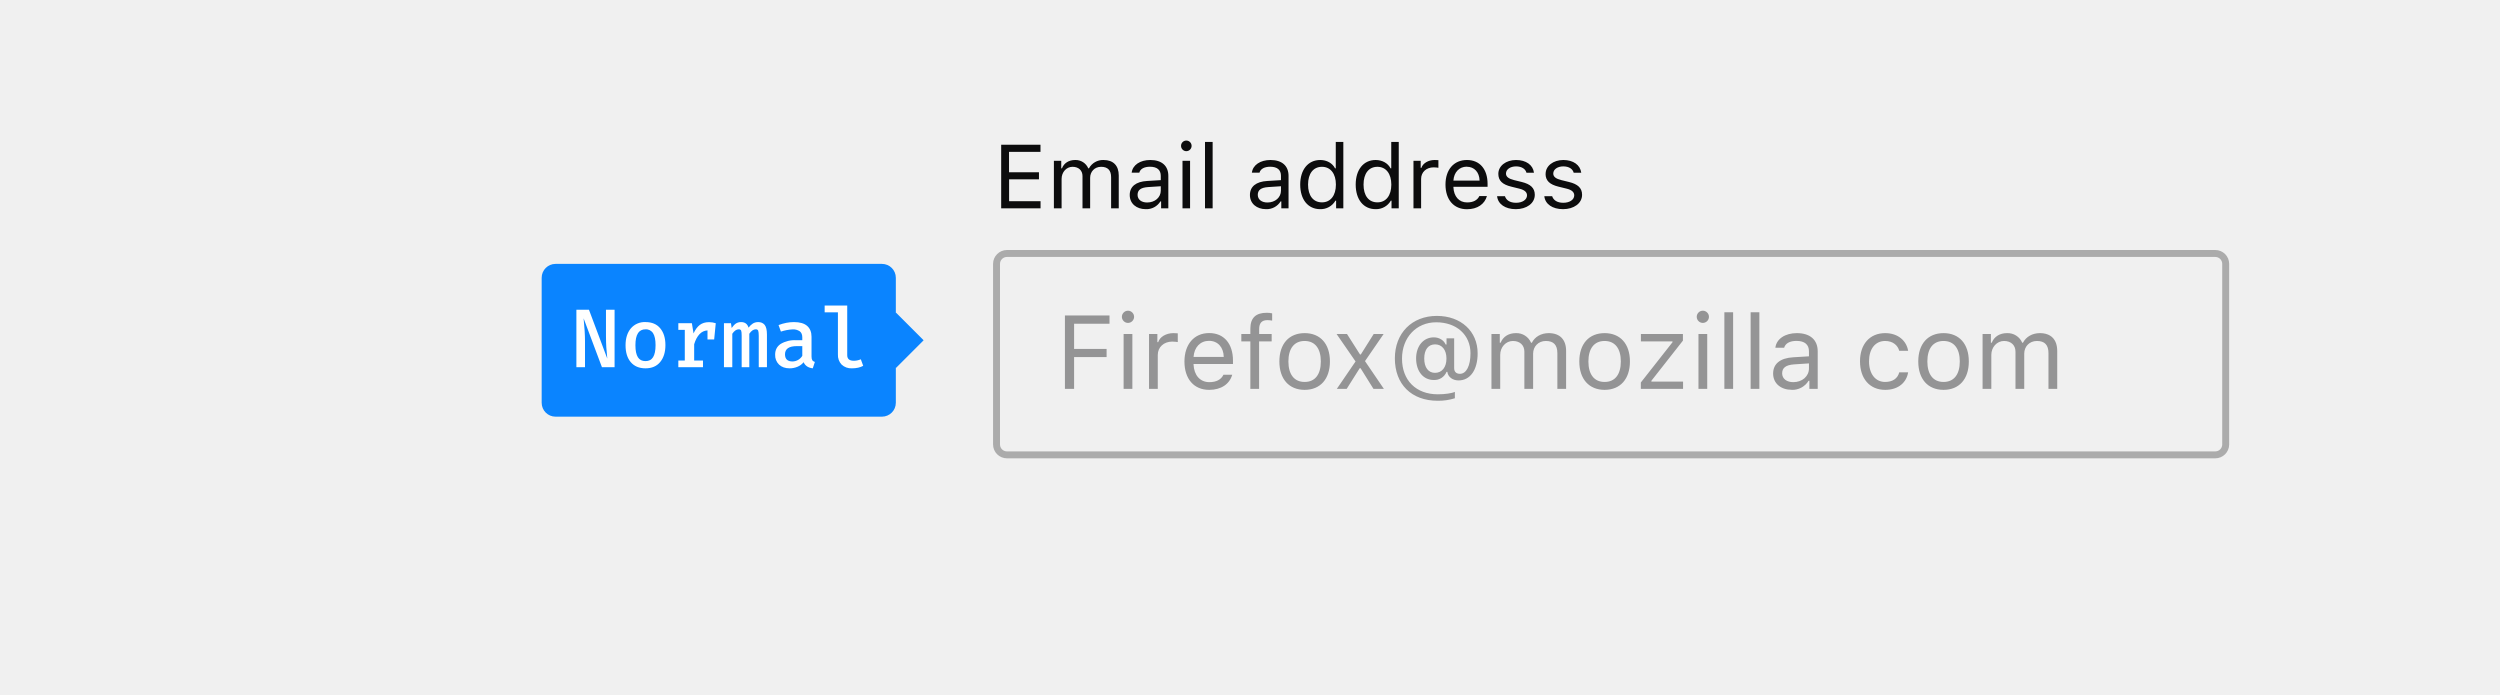
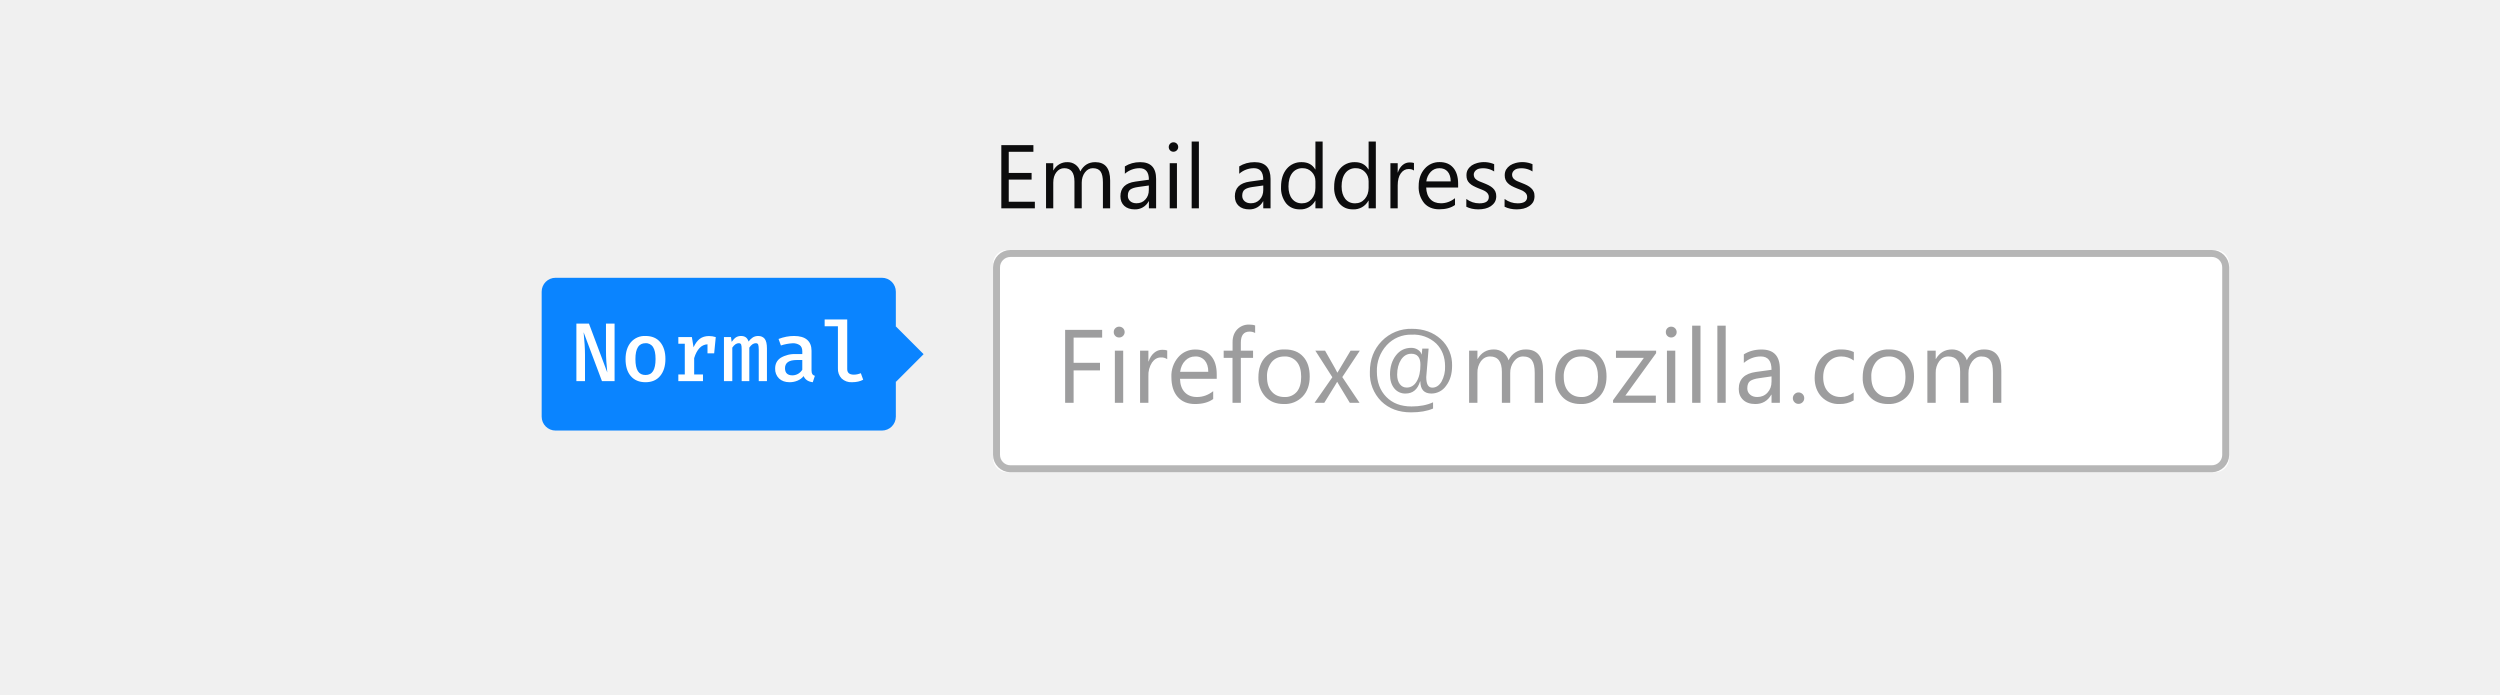
- <svg xmlns="http://www.w3.org/2000/svg" viewBox="0 0 360 100">
+ <svg xmlns="http://www.w3.org/2000/svg" xmlns:xlink="http://www.w3.org/1999/xlink" viewBox="0 0 360 100">
+   <defs>
+     <rect id="a" width="178" height="32" y="16" rx="2" />
+   </defs>
  <g fill="none" fill-rule="evenodd">
-     <g fill="#0C0C0D" transform="translate(143 20)">
-       <path fill-opacity=".3" fill-rule="nonzero" d="M2 17a1 1 0 0 0-1 1v26a1 1 0 0 0 1 1h174a1 1 0 0 0 1-1V18a1 1 0 0 0-1-1H2zm0-1h174a2 2 0 0 1 2 2v26a2 2 0 0 1-2 2H2a2 2 0 0 1-2-2V18c0-1.1.9-2 2-2z" />
-       <path fill-opacity=".4" d="M11.67 36v-4.58h4.68v-1.17h-4.68v-3.63h5.1v-1.19h-6.42V36h1.32zm7.13 0h1.26v-7.9H18.8V36zm.63-9.5c.48 0 .88-.4.88-.88s-.4-.88-.88-.88-.88.4-.88.88.4.88.88.88zm3.03 9.5h1.26v-4.9c0-1.1.87-1.91 2.07-1.91.25 0 .7.04.81.07V28a5.41 5.41 0 0 0-.63-.03c-1.05 0-1.96.54-2.19 1.3h-.12V28.1h-1.2V36zm8.64-6.92c-1.26 0-2.13.92-2.23 2.32h4.35c-.03-1.4-.86-2.32-2.12-2.32zm2.08 4.88h1.26c-.38 1.35-1.6 2.18-3.32 2.18-2.2 0-3.56-1.58-3.56-4.08 0-2.48 1.4-4.1 3.56-4.1 2.13 0 3.43 1.52 3.43 3.98v.48h-5.68v.06c.07 1.56.94 2.55 2.28 2.55 1.02 0 1.7-.38 2.03-1.07zM37.05 36h1.26v-6.84h1.81V28.1h-1.8v-.73c0-.88.42-1.27 1.17-1.27.25 0 .54.03.7.07v-1.05c-.3-.06-.52-.08-.77-.08-1.53 0-2.37.68-2.37 2.3v.76h-1.3v1.06h1.3V36zm7.82.14c-2.25 0-3.64-1.55-3.64-4.09s1.39-4.08 3.64-4.08 3.64 1.54 3.64 4.08-1.4 4.09-3.64 4.09zm0-1.14c1.5 0 2.33-1.08 2.33-2.95s-.84-2.95-2.33-2.95c-1.5 0-2.34 1.08-2.34 2.95S43.37 35 44.87 35zm8.05-1.98L54.78 36h1.5l-2.72-4 2.68-3.9h-1.43l-1.85 2.94h-.12l-1.87-2.94h-1.5l2.73 3.95L49.5 36h1.42l1.88-2.98h.12zm10.73-3.43c-.98 0-1.56.76-1.56 2.04s.59 2.06 1.55 2.06c1 0 1.65-.8 1.65-2.06 0-1.25-.64-2.04-1.64-2.04zm.26-4.1c3.46 0 5.87 2.21 5.87 5.39 0 2.39-1.07 3.9-2.75 3.9-.86 0-1.52-.5-1.61-1.23h-.12a1.88 1.88 0 0 1-1.83 1.17c-1.52 0-2.55-1.25-2.55-3.11 0-1.78 1.05-3.03 2.55-3.03.77 0 1.43.4 1.71 1.03h.12v-.89h1.1v4.3c0 .51.3.81.83.81.93 0 1.52-1.16 1.52-2.96 0-2.65-2-4.46-4.94-4.46-2.86 0-4.92 2.19-4.92 5.23 0 3.13 2.02 5.14 5.16 5.14 1 0 2-.14 2.45-.35v.92a7.9 7.9 0 0 1-2.47.36c-3.78 0-6.17-2.37-6.17-6.11 0-3.63 2.46-6.11 6.05-6.11zM71.77 36h1.26v-4.9c0-1.1.8-2 1.83-2 1 0 1.65.6 1.65 1.54V36h1.26v-5.08c0-1 .73-1.82 1.83-1.82 1.11 0 1.66.57 1.66 1.74V36h1.26v-5.46c0-1.65-.9-2.57-2.51-2.57-1.1 0-2 .54-2.42 1.38h-.12a2.28 2.28 0 0 0-2.18-1.38c-1.05 0-1.84.5-2.2 1.38h-.12V28.1h-1.2V36zm16.3.14c-2.25 0-3.65-1.55-3.65-4.09s1.4-4.08 3.64-4.08c2.25 0 3.65 1.54 3.65 4.08s-1.4 4.09-3.65 4.09zm0-1.14c1.49 0 2.33-1.08 2.33-2.95s-.84-2.95-2.34-2.95c-1.49 0-2.33 1.08-2.33 2.95S86.57 35 88.06 35zm5.21 1h6.08v-1.05H94.8v-.12l4.54-5.78v-.95h-6.05v1.06h4.55v.12l-4.56 5.8V36zm8.3 0h1.26v-7.9h-1.26V36zm.63-9.5c.48 0 .88-.4.88-.88s-.4-.88-.88-.88a.88.88 0 0 0 0 1.76zm3.1 9.5h1.26V24.97h-1.26V36zm3.78 0h1.26V24.97h-1.26V36zm6.14-.97c1.3 0 2.26-.85 2.26-1.97v-.73l-2.13.14c-1.2.08-1.73.5-1.73 1.29 0 .8.68 1.27 1.6 1.27zm-.23 1.1c-1.53 0-2.67-.9-2.67-2.34 0-1.42 1.04-2.23 2.88-2.34l2.28-.14v-.72c0-.97-.61-1.5-1.8-1.5-.94 0-1.6.35-1.77.98h-1.27c.16-1.27 1.4-2.1 3.1-2.1 1.92 0 3 .98 3 2.62V36h-1.2v-1.16h-.12a2.73 2.73 0 0 1-2.43 1.3zm7.12-.06a.95.95 0 1 0 0 0zm9.65-5.55c-.22-1.4-1.4-2.55-3.31-2.55-2.21 0-3.62 1.6-3.62 4.05 0 2.52 1.41 4.12 3.63 4.12 1.9 0 3.07-1.07 3.3-2.52h-1.28c-.23.9-.97 1.38-2.03 1.38-1.4 0-2.32-1.15-2.32-2.98 0-1.78.9-2.92 2.32-2.92 1.13 0 1.83.64 2.03 1.42h1.28zm5.1 5.62c-2.25 0-3.64-1.55-3.64-4.09s1.4-4.08 3.64-4.08c2.25 0 3.64 1.54 3.64 4.08s-1.39 4.09-3.64 4.09zm0-1.14c1.5 0 2.34-1.08 2.34-2.95s-.84-2.95-2.34-2.95-2.33 1.08-2.33 2.95.84 2.95 2.33 2.95zm5.62 1h1.26v-4.9c0-1.1.8-2 1.83-2 1 0 1.65.6 1.65 1.54V36h1.26v-5.08c0-1 .73-1.82 1.83-1.82 1.11 0 1.66.57 1.66 1.74V36h1.26v-5.46c0-1.65-.9-2.57-2.5-2.57-1.1 0-2 .54-2.43 1.38h-.11a2.28 2.28 0 0 0-2.19-1.38c-1.05 0-1.84.5-2.2 1.38h-.12V28.1h-1.2V36z" />
-       <path d="M6.84 8.97H2.31V5.82h4.3V4.81H2.3V1.87h4.53V.84H1.17V10h5.67V8.97zM8.77 10h1.1V5.76c0-.97.69-1.74 1.58-1.74.86 0 1.43.52 1.43 1.33V10h1.1V5.6c0-.87.63-1.58 1.58-1.58.96 0 1.44.5 1.44 1.5V10h1.1V5.27c0-1.43-.79-2.23-2.19-2.23a2.3 2.3 0 0 0-2.1 1.2h-.1a1.98 1.98 0 0 0-1.88-1.2c-.92 0-1.6.43-1.91 1.2h-.1V3.16H8.76V10zm13.42-.84c1.12 0 1.96-.73 1.96-1.71v-.63l-1.84.12c-1.05.07-1.5.43-1.5 1.12 0 .7.59 1.1 1.38 1.1zm-.2.96c-1.33 0-2.31-.79-2.31-2.04 0-1.22.9-1.93 2.5-2.02l1.97-.12v-.62c0-.85-.53-1.31-1.55-1.31-.82 0-1.4.3-1.54.85h-1.1c.14-1.1 1.22-1.82 2.68-1.82 1.67 0 2.6.85 2.6 2.28V10H24.2V9h-.1a2.36 2.36 0 0 1-2.11 1.12zm5.3-.12h1.08V3.16h-1.09V10zm.54-8.23c.42 0 .76-.35.76-.76a.76.76 0 0 0-.76-.77.76.76 0 0 0-.76.77c0 .41.34.76.76.76zM30.52 10h1.1V.44h-1.1V10zm8.99-.84c1.12 0 1.95-.73 1.95-1.71v-.63l-1.84.12c-1.04.07-1.5.43-1.5 1.12 0 .7.6 1.1 1.39 1.1zm-.2.96c-1.33 0-2.32-.79-2.32-2.04 0-1.22.9-1.93 2.5-2.02l1.97-.12v-.62c0-.85-.52-1.31-1.55-1.31-.81 0-1.39.3-1.54.85h-1.1c.14-1.1 1.22-1.82 2.68-1.82 1.67 0 2.6.85 2.6 2.28V10h-1.04V9h-.1a2.36 2.36 0 0 1-2.1 1.12zm7.8 0c-1.76 0-2.88-1.39-2.88-3.54 0-2.15 1.14-3.54 2.88-3.54.95 0 1.75.45 2.14 1.2h.1V.44h1.09V10H49.4V8.9h-.1a2.45 2.45 0 0 1-2.2 1.22zm.25-6.1c-1.24 0-2 .97-2 2.56 0 1.6.75 2.56 2 2.56 1.24 0 2.01-.98 2.01-2.56 0-1.57-.77-2.56-2.01-2.56zm7.73 6.1c-1.75 0-2.87-1.39-2.87-3.54 0-2.15 1.13-3.54 2.87-3.54.95 0 1.76.45 2.15 1.2h.1V.44h1.08V10h-1.04V8.9h-.1a2.45 2.45 0 0 1-2.19 1.22zm.26-6.1c-1.25 0-2 .97-2 2.56 0 1.6.74 2.56 2 2.56 1.24 0 2-.98 2-2.56 0-1.57-.77-2.56-2-2.56zm5.2 5.98h1.09V5.76c0-.97.75-1.66 1.8-1.66.2 0 .6.03.69.06v-1.1a4.69 4.69 0 0 0-.55-.02c-.9 0-1.69.47-1.9 1.13h-.1V3.16h-1.04V10zm7.67-6c-1.09 0-1.85.8-1.93 2.01h3.77c-.03-1.2-.75-2-1.84-2zm1.8 4.23h1.1c-.33 1.17-1.38 1.9-2.88 1.9-1.9 0-3.09-1.38-3.09-3.55 0-2.15 1.2-3.54 3.09-3.54 1.84 0 2.97 1.31 2.97 3.44v.42h-4.92v.05c.06 1.35.81 2.2 1.97 2.2.89 0 1.48-.32 1.77-.92zm2.74-3.2c0 .99.59 1.54 1.87 1.85l1.17.29c.73.18 1.09.5 1.09.96 0 .63-.66 1.07-1.58 1.07-.88 0-1.42-.37-1.6-.95h-1.13c.12 1.14 1.17 1.87 2.7 1.87 1.55 0 2.73-.84 2.73-2.07 0-.98-.62-1.54-1.9-1.85l-1.06-.26c-.8-.2-1.19-.48-1.19-.95 0-.61.64-1.03 1.45-1.03.82 0 1.36.37 1.5.91h1.08c-.14-1.12-1.14-1.83-2.58-1.83-1.45 0-2.55.85-2.55 1.99zm6.8 0c0 .99.6 1.54 1.87 1.85l1.18.29c.73.18 1.08.5 1.08.96 0 .63-.66 1.07-1.58 1.07-.87 0-1.42-.37-1.6-.95h-1.13c.12 1.14 1.17 1.87 2.7 1.87 1.55 0 2.74-.84 2.74-2.07 0-.98-.62-1.54-1.91-1.85l-1.06-.26c-.8-.2-1.18-.48-1.18-.95 0-.61.63-1.03 1.44-1.03.83 0 1.36.37 1.5.91h1.09c-.15-1.12-1.15-1.83-2.58-1.83-1.45 0-2.55.85-2.55 1.99z" />
+     <g transform="translate(143 20)">
+       <use fill="#FFFFFF" xlink:href="#a" />
+       <rect width="177" height="31" x=".5" y="16.5" stroke="#0C0C0D" stroke-opacity=".3" rx="2" />
+       <path fill="#0C0C0D" fill-opacity=".4" d="M15.7 28.61h-4.1v3.63h3.8v1.1h-3.8V38h-1.22V27.5h5.33v1.11zm2.46-.01a.76.76 0 0 1-.78-.78c0-.23.07-.41.23-.56a.75.75 0 0 1 .55-.22.78.78 0 0 1 .79.78c0 .21-.08.4-.23.55a.77.77 0 0 1-.56.23zm.58 9.4h-1.2v-7.5h1.2V38zm6.34-6.28a1.47 1.47 0 0 0-.9-.25c-.52 0-.95.25-1.29.73a3.35 3.35 0 0 0-.52 1.98V38h-1.2v-7.5h1.2v1.55h.03c.17-.53.44-.94.79-1.24.35-.3.74-.44 1.18-.44.3 0 .55.03.71.1v1.25zm7.14 2.83h-5.3c.02.84.25 1.48.68 1.93.43.46 1.02.69 1.77.69.84 0 1.62-.28 2.33-.84v1.13c-.66.48-1.53.72-2.62.72-1.06 0-1.89-.34-2.5-1.03-.6-.68-.9-1.64-.9-2.87a4.1 4.1 0 0 1 .99-2.85 3.18 3.18 0 0 1 2.46-1.1c.99 0 1.74.31 2.28.95.54.63.8 1.51.8 2.64v.63zm-1.23-1.02c0-.7-.17-1.23-.5-1.62a1.7 1.7 0 0 0-1.38-.58c-.56 0-1.05.2-1.44.61-.4.4-.64.94-.73 1.6h4.05zm6.75-5.58a1.6 1.6 0 0 0-.8-.2c-.84 0-1.26.53-1.26 1.6v1.15h1.76v1.03h-1.76V38h-1.2v-6.47h-1.27V30.5h1.28v-1.22c0-.78.23-1.4.68-1.86a2.3 2.3 0 0 1 1.7-.68c.36 0 .66.04.87.13v1.08zm4.12 10.23c-1.1 0-1.99-.35-2.65-1.06a3.9 3.9 0 0 1-1-2.78c0-1.26.35-2.25 1.04-2.95a3.71 3.71 0 0 1 2.79-1.07c1.12 0 2 .35 2.62 1.04.63.69.94 1.64.94 2.86 0 1.2-.34 2.16-1.02 2.88a3.55 3.55 0 0 1-2.72 1.08zm.1-6.85c-.78 0-1.39.27-1.84.8a3.23 3.23 0 0 0-.67 2.16c0 .9.22 1.6.68 2.1.45.52 1.06.78 1.82.78a2.2 2.2 0 0 0 1.8-.76c.41-.5.62-1.22.62-2.15 0-.93-.21-1.66-.63-2.16a2.19 2.19 0 0 0-1.79-.77zm10.85-.83l-2.52 3.8 2.48 3.7h-1.4l-1.47-2.43c-.1-.15-.2-.34-.33-.57h-.03l-.34.57L47.7 38H46.3l2.56-3.68-2.45-3.82h1.4l1.45 2.56.31.59h.03l1.88-3.15h1.32zm8.72 4.42h-.04c-.35 1.17-1.05 1.75-2.1 1.75a2 2 0 0 1-1.61-.74c-.41-.5-.62-1.16-.62-2 0-1.1.29-2.02.85-2.75s1.3-1.09 2.22-1.09c.35 0 .67.09.94.27.28.18.46.4.54.68h.02l.08-.84h.91l-.34 4.1c0 1.02.29 1.52.87 1.52.53 0 .97-.28 1.32-.85a4.2 4.2 0 0 0 .52-2.22c0-1.34-.43-2.44-1.28-3.29a4.77 4.77 0 0 0-3.53-1.27 4.7 4.7 0 0 0-3.6 1.52 5.37 5.37 0 0 0-1.41 3.8c0 1.5.45 2.72 1.35 3.64.9.92 2.11 1.38 3.64 1.38 1.2 0 2.24-.2 3.1-.6v.9c-.85.37-1.9.55-3.17.55-1.78 0-3.21-.54-4.3-1.61a5.65 5.65 0 0 1-1.63-4.2c0-1.8.57-3.28 1.71-4.45a5.82 5.82 0 0 1 4.37-1.77c1.66 0 3.04.5 4.13 1.48a4.96 4.96 0 0 1 1.63 3.86c0 1.16-.29 2.12-.86 2.86a2.57 2.57 0 0 1-2.1 1.12c-1.07 0-1.6-.58-1.61-1.75zm-1.31-3.98c-.6 0-1.1.29-1.47.86-.37.58-.56 1.3-.56 2.15 0 .58.13 1.03.38 1.36.25.33.58.5 1 .5.6 0 1.09-.3 1.44-.9.36-.6.53-1.4.53-2.4 0-1.05-.44-1.57-1.32-1.57zM79.2 38H78v-4.3c0-.84-.13-1.44-.39-1.8-.26-.38-.69-.57-1.3-.57-.5 0-.94.24-1.3.7a2.69 2.69 0 0 0-.54 1.7V38h-1.2v-4.45c0-1.48-.57-2.22-1.7-2.22-.53 0-.97.23-1.31.67a2.74 2.74 0 0 0-.51 1.72V38h-1.2v-7.5h1.2v1.19h.03c.53-.91 1.3-1.37 2.33-1.37a2.17 2.17 0 0 1 2.12 1.56 2.68 2.68 0 0 1 2.49-1.56c1.65 0 2.48 1.02 2.48 3.06V38zm5.4.18c-1.1 0-2-.35-2.65-1.06a3.9 3.9 0 0 1-1-2.78c0-1.26.35-2.25 1.04-2.95a3.71 3.71 0 0 1 2.79-1.07c1.11 0 1.99.35 2.61 1.04.63.69.95 1.64.95 2.86 0 1.2-.34 2.16-1.02 2.88a3.55 3.55 0 0 1-2.72 1.08zm.09-6.85c-.77 0-1.38.27-1.83.8a3.23 3.23 0 0 0-.68 2.16c0 .9.23 1.6.68 2.1.46.52 1.07.78 1.83.78a2.2 2.2 0 0 0 1.79-.76c.42-.5.63-1.22.63-2.15 0-.93-.21-1.66-.63-2.16a2.19 2.19 0 0 0-1.8-.77zm10.8-.49l-4.44 6.13h4.39V38h-6.16v-.37l4.44-6.1H89.7V30.5h5.78v.34zm2.16-2.24a.76.76 0 0 1-.77-.78.75.75 0 0 1 .78-.78.78.78 0 0 1 .78.78c0 .21-.07.4-.23.55a.77.77 0 0 1-.56.23zm.59 9.4h-1.2v-7.5h1.2V38zm3.63 0h-1.2V26.9h1.2V38zm3.63 0h-1.2V26.9h1.2V38zm7.8 0h-1.2v-1.17h-.03c-.52.9-1.29 1.35-2.3 1.35-.75 0-1.34-.2-1.76-.6-.42-.4-.63-.92-.63-1.57 0-1.4.82-2.22 2.47-2.45l2.25-.31c0-1.28-.51-1.92-1.54-1.92-.9 0-1.72.31-2.45.93v-1.23c.74-.47 1.59-.7 2.55-.7 1.76 0 2.64.93 2.64 2.8V38zm-1.2-3.8l-1.8.26c-.56.07-.98.21-1.27.4-.28.2-.42.56-.42 1.06 0 .37.13.67.4.9.25.23.6.35 1.03.35.6 0 1.1-.21 1.48-.63.39-.42.58-.95.58-1.59v-.74zm3.88 3.96a.78.78 0 0 1-.57-.24.8.8 0 0 1-.24-.58.8.8 0 0 1 .24-.58.77.77 0 0 1 .57-.25.8.8 0 0 1 .6.25.8.8 0 0 1 .23.58c0 .23-.08.42-.24.58a.8.8 0 0 1-.59.24zm7.95-.5a3.9 3.9 0 0 1-2.05.52 3.4 3.4 0 0 1-2.59-1.05c-.65-.7-.98-1.6-.98-2.7 0-1.24.35-2.23 1.06-2.98a3.72 3.72 0 0 1 2.83-1.13c.66 0 1.24.13 1.75.37v1.23a3.05 3.05 0 0 0-1.8-.59c-.76 0-1.39.28-1.88.83-.49.55-.73 1.27-.73 2.16 0 .88.23 1.58.69 2.08.46.51 1.08.77 1.86.77.65 0 1.27-.22 1.84-.66v1.15zm4.95.52c-1.1 0-2-.35-2.65-1.06a3.9 3.9 0 0 1-1-2.78c0-1.26.35-2.25 1.04-2.95a3.71 3.71 0 0 1 2.79-1.07c1.12 0 1.99.35 2.62 1.04.62.69.94 1.64.94 2.86 0 1.2-.34 2.16-1.02 2.88a3.55 3.55 0 0 1-2.72 1.08zm.1-6.85c-.78 0-1.4.27-1.84.8a3.23 3.23 0 0 0-.67 2.16c0 .9.22 1.6.68 2.1.45.52 1.06.78 1.82.78a2.2 2.2 0 0 0 1.8-.76c.4-.5.62-1.22.62-2.15 0-.93-.21-1.66-.63-2.16a2.19 2.19 0 0 0-1.79-.77zm16.2 6.67h-1.2v-4.3c0-.84-.12-1.44-.38-1.8-.26-.38-.69-.57-1.3-.57-.5 0-.94.24-1.3.7a2.69 2.69 0 0 0-.54 1.7V38h-1.2v-4.45c0-1.48-.57-2.22-1.7-2.22-.53 0-.97.23-1.3.67a2.74 2.74 0 0 0-.52 1.72V38h-1.2v-7.5h1.2v1.19h.03c.53-.91 1.3-1.37 2.33-1.37a2.17 2.17 0 0 1 2.12 1.56 2.68 2.68 0 0 1 2.5-1.56c1.64 0 2.47 1.02 2.47 3.06V38z" />
+       <path fill="#0C0C0D" d="M6.02 10H1.19V.9h4.62v.96H2.26V4.9h3.29v.96H2.26v3.19h3.76V10zm10.84 0h-1.04V6.27c0-.72-.11-1.24-.33-1.56-.23-.33-.6-.49-1.13-.49-.44 0-.82.2-1.13.61-.3.4-.46.9-.46 1.46V10h-1.05V6.14c0-1.28-.49-1.92-1.47-1.92-.46 0-.84.2-1.13.58-.3.38-.45.88-.45 1.5V10H7.63V3.5h1.04v1.03h.03a2.2 2.2 0 0 1 2.01-1.18 1.88 1.88 0 0 1 1.85 1.34c.48-.9 1.2-1.34 2.15-1.34 1.43 0 2.15.88 2.15 2.64V10zm6.62 0h-1.04V8.98h-.03a2.18 2.18 0 0 1-2 1.17c-.64 0-1.15-.17-1.52-.51-.36-.34-.55-.8-.55-1.37 0-1.21.72-1.92 2.15-2.12l1.95-.27c0-1.1-.45-1.66-1.34-1.66a3.2 3.2 0 0 0-2.12.8V3.96c.64-.4 1.37-.61 2.2-.61 1.54 0 2.3.8 2.3 2.42V10zm-1.04-3.29l-1.57.22c-.48.07-.85.18-1.1.36-.24.17-.36.47-.36.9a1 1 0 0 0 .34.78c.23.2.53.3.9.3.52 0 .95-.17 1.28-.54.34-.36.5-.82.5-1.37V6.7zm3.53-4.86a.66.66 0 0 1-.67-.67c0-.2.07-.36.2-.49s.29-.2.47-.2a.67.67 0 0 1 .69.69c0 .18-.07.34-.2.47-.13.13-.3.2-.49.2zm.51 8.15h-1.04V3.5h1.04V10zm3.15 0H28.6V.38h1.04V10zm10.32 0h-1.04V8.98h-.02a2.18 2.18 0 0 1-2 1.17c-.65 0-1.16-.17-1.52-.51-.37-.34-.55-.8-.55-1.37 0-1.21.71-1.92 2.14-2.12l1.95-.27c0-1.1-.45-1.66-1.34-1.66a3.2 3.2 0 0 0-2.12.8V3.96c.64-.4 1.38-.61 2.21-.61 1.53 0 2.3.8 2.3 2.42V10zm-1.04-3.29l-1.57.22c-.48.07-.84.18-1.09.36-.24.17-.37.47-.37.9a1 1 0 0 0 .34.78c.23.2.53.3.9.3.52 0 .95-.17 1.29-.54.33-.36.5-.82.5-1.37V6.7zM47.46 10h-1.04V8.9h-.02a2.4 2.4 0 0 1-2.24 1.25c-.82 0-1.47-.29-1.96-.87a3.58 3.58 0 0 1-.73-2.38c0-1.07.27-1.93.81-2.58a2.68 2.68 0 0 1 2.17-.97c.89 0 1.54.35 1.95 1.05h.02V.38h1.04V10zm-1.04-2.94V6.1c0-.52-.17-.97-.52-1.33a1.75 1.75 0 0 0-1.32-.55 1.8 1.8 0 0 0-1.5.7c-.36.47-.54 1.11-.54 1.93 0 .75.17 1.34.52 1.78.35.43.82.65 1.4.65.59 0 1.06-.21 1.42-.63.36-.42.54-.95.54-1.59zm8.7 2.94h-1.04V8.9h-.03a2.4 2.4 0 0 1-2.23 1.25c-.82 0-1.47-.29-1.96-.87a3.58 3.58 0 0 1-.74-2.38c0-1.07.28-1.93.82-2.58a2.68 2.68 0 0 1 2.16-.97c.9 0 1.54.35 1.95 1.05h.03V.38h1.04V10zm-1.04-2.94V6.1c0-.52-.18-.97-.52-1.33a1.75 1.75 0 0 0-1.33-.55 1.8 1.8 0 0 0-1.5.7c-.36.47-.54 1.11-.54 1.93 0 .75.18 1.34.52 1.78.35.43.82.65 1.41.65.58 0 1.05-.21 1.41-.63.36-.42.55-.95.55-1.59zm6.53-2.5c-.18-.15-.44-.22-.78-.22-.45 0-.82.21-1.12.63-.3.42-.44 1-.44 1.72V10h-1.05V3.5h1.05v1.34h.02c.15-.46.38-.81.68-1.07.3-.26.65-.38 1.02-.38.27 0 .48.03.62.08v1.08zM66.97 7h-4.6c.03.72.22 1.28.6 1.68.36.39.88.59 1.53.59.73 0 1.4-.24 2.02-.73v.98c-.57.41-1.33.62-2.27.62-.92 0-1.64-.3-2.16-.88a3.62 3.62 0 0 1-.8-2.5c0-1 .3-1.83.87-2.47a2.76 2.76 0 0 1 2.14-.95c.85 0 1.5.27 1.97.82.47.55.7 1.32.7 2.3V7zm-1.07-.88c0-.6-.15-1.07-.43-1.4-.29-.34-.69-.5-1.2-.5-.48 0-.9.17-1.24.52a2.4 2.4 0 0 0-.64 1.38h3.51zm2.25 3.64V8.65c.57.42 1.19.63 1.87.63.92 0 1.37-.3 1.37-.92a.8.8 0 0 0-.12-.44 1.17 1.17 0 0 0-.31-.32c-.14-.1-.3-.18-.47-.25a30.3 30.3 0 0 0-.58-.23 7.48 7.48 0 0 1-.76-.35 2.3 2.3 0 0 1-.55-.4 1.46 1.46 0 0 1-.33-.49c-.07-.19-.1-.4-.1-.65 0-.3.06-.58.2-.81.14-.24.33-.43.56-.6.23-.15.5-.27.8-.35a3.73 3.73 0 0 1 2.43.17v1.05a2.94 2.94 0 0 0-2.18-.4c-.15.04-.29.1-.4.19a.87.87 0 0 0-.26.29.76.76 0 0 0-.1.37c0 .17.04.3.1.42.06.12.15.22.27.3.12.1.26.18.43.25l.58.23c.29.11.54.23.77.34.23.12.43.25.59.4.16.14.28.31.37.5.09.2.13.42.13.68 0 .32-.07.6-.21.84-.15.24-.34.43-.57.59a2.6 2.6 0 0 1-.82.35c-.31.07-.63.11-.97.11-.67 0-1.25-.13-1.74-.38zm5.51 0V8.65c.57.42 1.2.63 1.88.63.91 0 1.37-.3 1.37-.92a.8.8 0 0 0-.12-.44 1.17 1.17 0 0 0-.32-.32c-.13-.1-.29-.18-.47-.25a30.3 30.3 0 0 0-.58-.23 7.48 7.48 0 0 1-.76-.35 2.3 2.3 0 0 1-.54-.4 1.46 1.46 0 0 1-.33-.49c-.08-.19-.11-.4-.11-.65 0-.3.07-.58.2-.81.15-.24.33-.43.57-.6.23-.15.5-.27.8-.35a3.73 3.73 0 0 1 2.43.17v1.05a2.94 2.94 0 0 0-2.18-.4c-.16.04-.3.1-.4.19a.87.87 0 0 0-.26.29.76.76 0 0 0-.1.37c0 .17.03.3.1.42.06.12.15.22.27.3.11.1.26.18.43.25l.57.23c.3.11.55.23.78.34.23.12.42.25.58.4.16.14.29.31.37.5.1.2.13.42.13.68 0 .32-.07.6-.2.84-.15.24-.34.43-.58.59a2.6 2.6 0 0 1-.81.35c-.31.07-.64.11-.98.11-.66 0-1.24-.13-1.74-.38z" />
    </g>
-     <g transform="translate(78 38)">
+     <g transform="translate(78 40)">
      <rect width="51" height="22" fill="#0A84FF" rx="2" />
      <polygon fill="#0A84FF" points="47 11 51 7 55 11 51 15" />
      <path fill="#FFFFFF" d="M6.04 7.84c.13 1.3.2 2.4.2 3.28v3.76H5V6.6h1.81l2.64 7.04-.14-1.6c-.03-.47-.05-1.03-.05-1.67V6.6h1.24v8.28H8.68L6.04 7.84zm11.03 1.43c.5.6.75 1.4.75 2.43 0 1.02-.26 1.84-.76 2.44-.5.6-1.2.9-2.11.9-.91 0-1.62-.3-2.12-.89-.5-.58-.75-1.4-.75-2.44 0-1 .25-1.81.76-2.42a2.6 2.6 0 0 1 2.12-.91c.91 0 1.62.3 2.11.89zm-3.2.71c-.25.38-.37.96-.37 1.73 0 .79.12 1.36.36 1.74.24.37.6.55 1.09.55.49 0 .85-.18 1.09-.56.24-.38.36-.96.36-1.74s-.12-1.35-.36-1.72a1.2 1.2 0 0 0-1.08-.56c-.49 0-.85.19-1.1.56zm11.2-1.44l-.23 2.34h-.96v-1.3c-.44.02-.83.2-1.15.54-.32.34-.58.82-.77 1.45v2.35h1.27v.96h-3.55v-.96h.93V9.5h-.93v-.96h1.95l.24 1.47c.25-.55.55-.95.9-1.22.36-.27.8-.4 1.33-.4.33 0 .65.05.96.15zm7.04.24c.22.28.33.74.33 1.4v4.7h-1.18v-4.52c0-.36-.03-.6-.08-.74-.05-.13-.17-.2-.34-.2-.34 0-.65.21-.94.64v4.82h-1.1v-4.52c0-.36-.02-.6-.07-.74-.05-.13-.17-.2-.34-.2-.34 0-.65.21-.94.64v4.82h-1.2V8.54h1.01l.1.69c.2-.28.4-.5.6-.64.22-.14.46-.21.75-.21.56 0 .92.26 1.08.8.2-.26.4-.45.63-.6.22-.13.48-.2.76-.2.4 0 .7.13.93.4zm6.86 5.09c.07.11.2.2.37.25l-.3.92c-.67-.08-1.1-.38-1.32-.88-.23.29-.52.5-.87.65a2.9 2.9 0 0 1-1.14.23c-.64 0-1.15-.18-1.53-.54a1.89 1.89 0 0 1-.56-1.43c0-.67.26-1.18.79-1.54a3.9 3.9 0 0 1 2.22-.54h.9v-.4c0-.4-.12-.7-.36-.88a1.7 1.7 0 0 0-1.04-.28 6.53 6.53 0 0 0-1.68.32l-.34-.94c.76-.29 1.5-.43 2.22-.43.84 0 1.47.18 1.9.55.42.37.63.89.63 1.57v2.83c0 .24.04.42.11.54zm-2.06-.03c.26-.15.47-.35.62-.6v-1.4h-.74c-.61 0-1.05.1-1.33.3-.28.2-.42.5-.42.88 0 .34.09.6.27.77.18.17.44.26.8.26.27 0 .54-.07.8-.21zm7.09-.69c0 .54.32.8.96.8.32 0 .66-.07 1-.21l.34.94c-.44.24-.98.36-1.63.36a2 2 0 0 1-1.48-.54 1.99 1.99 0 0 1-.53-1.47V6.98h-1.91V6H44v7.15z" />
    </g>
  </g>
</svg>
